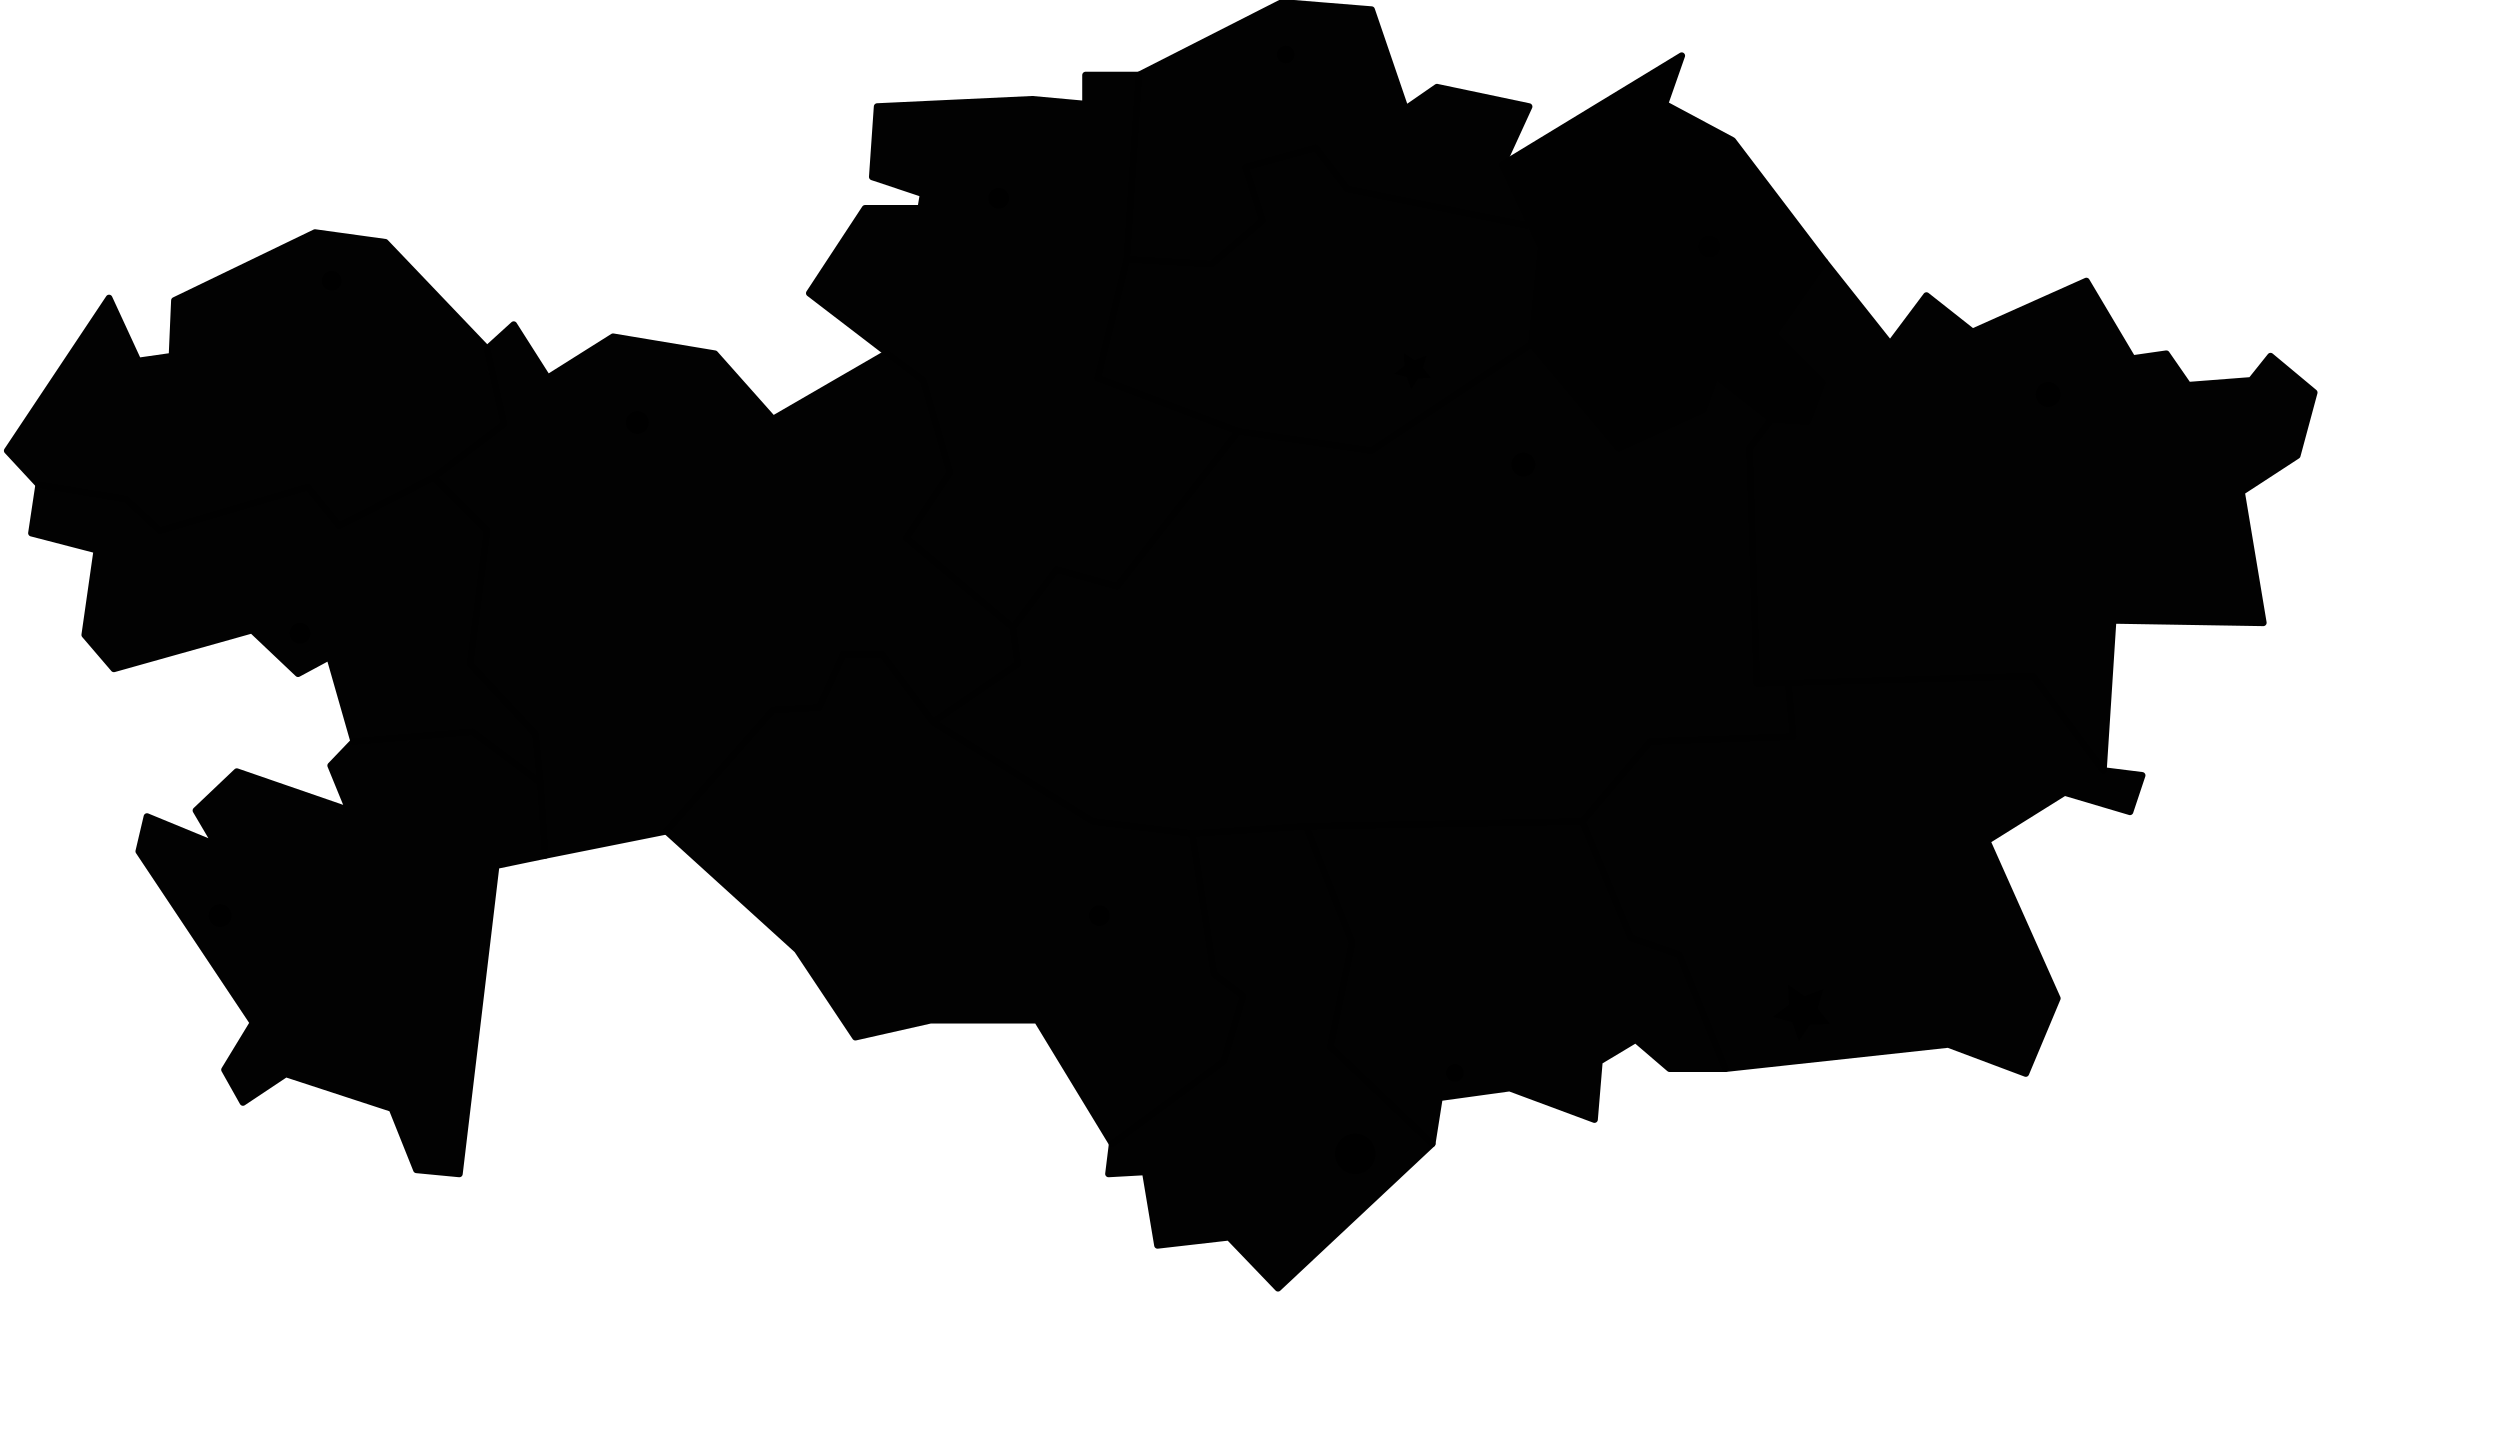
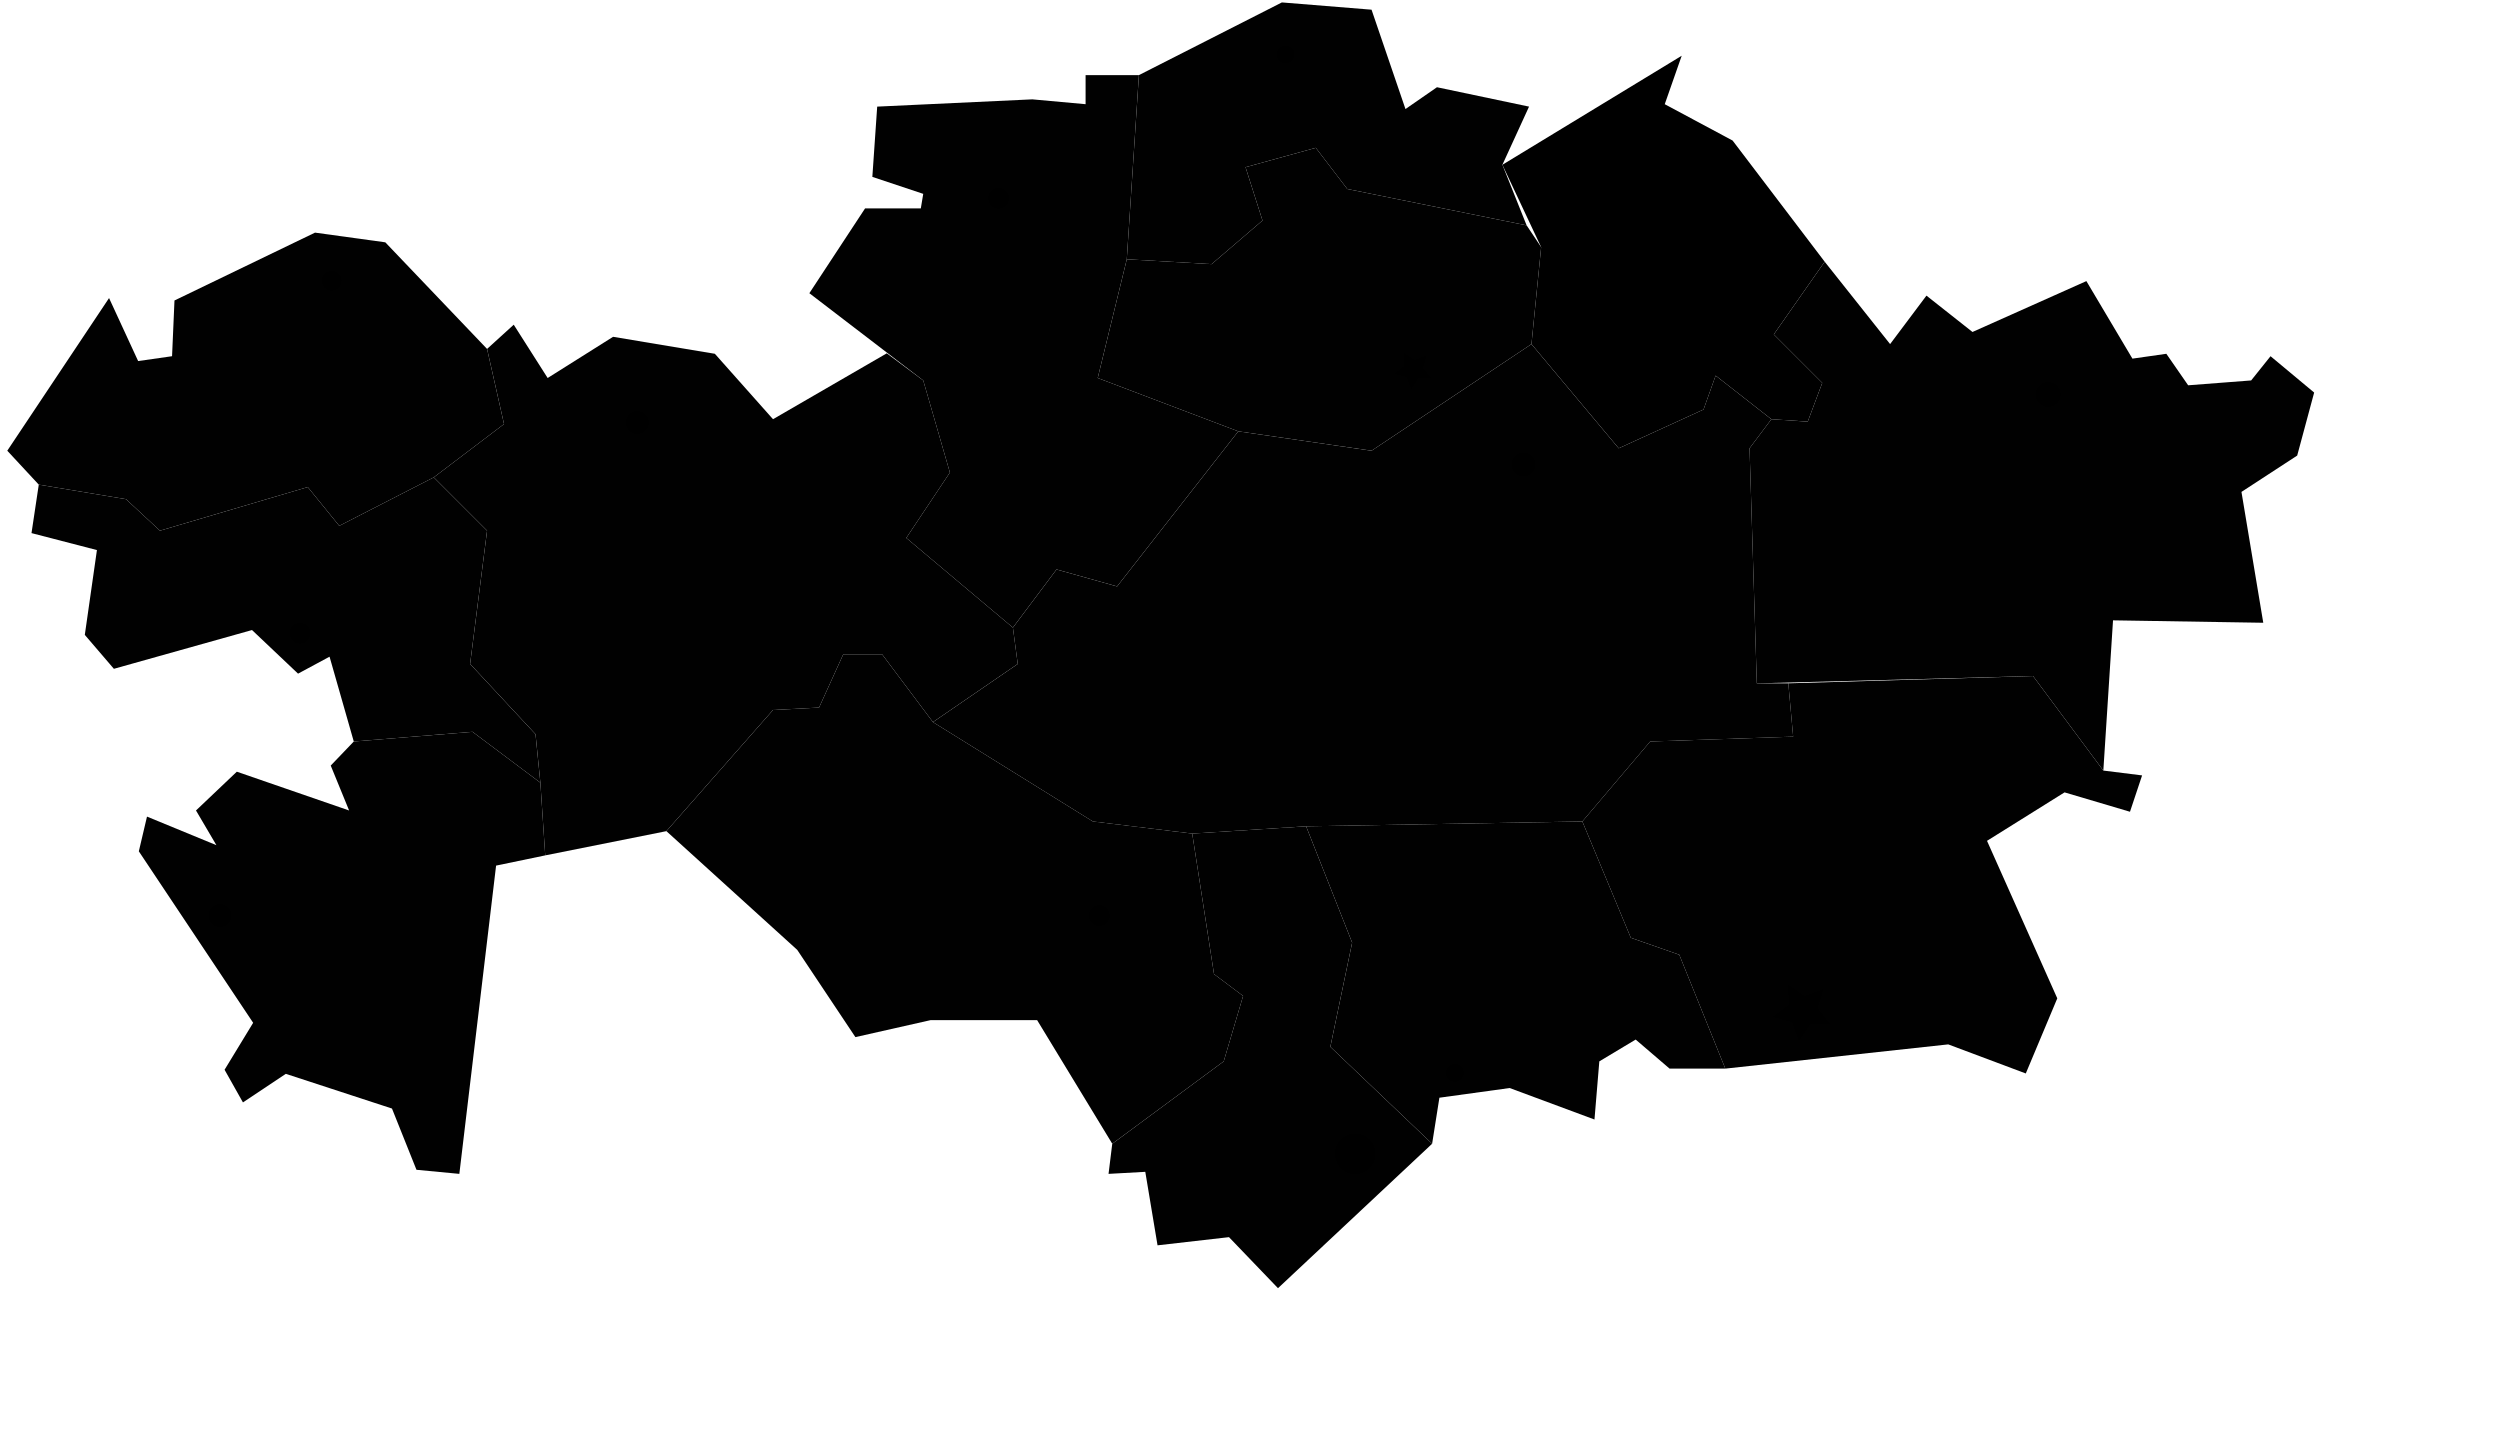
<svg xmlns="http://www.w3.org/2000/svg" viewBox="0 0 700 400">
-   <g opacity=".996" stroke="#000" stroke-linejoin="round" stroke-width="1.89">
+   <g>
    <path id="vko-obl" class="region" d="m495.98 117.38-6.106 8.142 2.035 65.814 77.349-2.035 19.676 26.461 2.714-42.067 42.067 0.678-6.106-36.639 15.605-10.177 4.75-17.641-12.213-10.177-5.428 6.785-17.641 1.357-6.106-8.82-9.499 1.357-12.891-21.712-31.889 14.248-12.891-10.177-10.177 13.57-18.319-23.069-14.248 20.355 13.57 13.57-4.071 10.856z" opacity=".994" stroke-linecap="round" style="paint-order:markers fill stroke" />
    <path id="alm-obl" class="region" d="m567.22 300.57-21.712-8.142-62.422 6.785-12.891-31.889-13.57-4.75-13.57-32.568 18.998-22.39 40.031-1.357-1.357-14.927 68.528-2.035 19.676 26.461 10.856 1.357-3.393 10.177-18.319-5.428-21.712 13.57 19.676 44.102z" opacity=".994" stroke-linecap="round" style="paint-order:markers fill stroke" />
    <path id="pavl-obl" class="region" d="m510.91 73.278-25.783-33.925-18.998-10.177 4.75-13.57-50.209 30.532 10.856 23.069-2.714 27.14 24.426 29.175 23.747-10.856 3.393-9.499 15.605 12.213 10.177 0.678 4.071-10.856-13.57-13.57z" stroke-linecap="round" style="paint-order:markers fill stroke" />
    <path id="zhambyl-obl" class="region" d="m443.06 230.01 13.57 32.568 13.57 4.75 12.891 31.889h-15.605l-9.499-8.142-10.177 6.106-1.357 16.284-23.747-8.82-19.676 2.714-2.035 12.891-28.497-27.14 6.106-29.175-12.891-32.568z" opacity=".994" stroke-linecap="round" style="paint-order:markers fill stroke" />
    <path id="sevkaz-obl" class="region" d="m420.67 46.138 7.463-16.284-25.783-5.428-8.82 6.106-9.499-27.818-25.104-2.035-40.031 20.355-3.393 51.566 23.747 1.357 14.248-12.213-4.75-14.927 19.676-5.428 8.82 11.534 50.209 10.177z" opacity=".994" stroke-linecap="round" style="paint-order:markers fill stroke" />
    <path id="kost-obl" class="region" d="m315.5 72.599 3.393-51.566h-14.927v8.142l-14.927-1.357-43.424 2.035-1.357 19.676 14.248 4.75-0.678 4.071h-15.605l-15.605 23.747 31.889 24.426 7.463 25.783-12.213 18.319 29.854 25.104 12.213-16.284 16.962 4.75 33.925-43.424-39.353-14.927z" opacity=".994" stroke-linecap="round" style="paint-order:markers fill stroke" />
    <path id="karaganda-obl" class="region" d="m365.71 231.37-31.889 2.035-27.818-3.393-44.781-27.818 23.747-16.284-1.357-10.177 12.213-16.284 16.962 4.75 33.925-43.424 37.317 5.428 44.781-29.854 24.426 29.175 23.747-10.856 3.393-9.499 15.605 12.213-6.106 8.142 2.035 65.814h8.82l1.357 14.927-40.031 1.357-18.998 22.39z" opacity=".994" stroke-linecap="round" style="paint-order:markers fill stroke" />
    <path id="zko-obl" class="region" d="m136.38 97.704-28.497-29.854-19.676-2.714-39.353 18.998-0.678 15.605-9.499 1.357-8.142-17.641-28.497 42.745 8.82 9.499 24.426 4.071 9.499 8.82 41.388-12.213 8.82 10.856 26.461-13.57 19.676-14.927z" opacity=".994" stroke-linecap="round" style="paint-order:markers fill stroke" />
    <path id="atyrau-obl" class="region" d="m10.856 135.7-2.035 13.57 18.319 4.75-3.393 23.747 8.142 9.499 38.674-10.856 12.891 12.213 8.82-4.75 6.785 23.747 33.246-2.714 18.998 14.248-1.357-13.57-18.319-19.676 4.75-37.317-14.927-14.927-26.461 13.57-8.82-10.856-41.388 12.213-9.499-8.82z" opacity=".994" stroke-linecap="round" style="paint-order:markers fill stroke" />
    <path id="kyzylorda-obl" class="region" d="m186.59 232.72 29.854-33.925 12.891-0.678 6.785-14.927h10.856l14.248 18.998 44.781 27.818 27.818 3.393 6.106 39.353 8.142 6.106-5.428 18.319-31.211 23.069-21.033-34.603h-29.854l-21.033 4.75-16.284-24.426z" opacity=".994" stroke-linecap="round" style="paint-order:markers fill stroke" />
    <path id="aktobe-obl" class="region" d="m186.59 232.72-33.925 6.785-1.357-20.355-1.357-13.57-18.319-19.676 4.75-37.317-14.927-14.927 19.676-14.927-4.75-21.033 7.463-6.785 9.499 14.927 18.319-11.534 28.497 4.75 16.284 18.319 31.852-18.445 10.214 7.589 7.463 25.783-12.213 18.319 29.854 25.104 1.357 10.177-23.747 16.284-14.248-18.998h-10.856l-6.785 14.927-12.891 0.678z" opacity=".994" stroke-linecap="round" style="paint-order:markers fill stroke" />
    <path id="mangystau-obl" class="region" d="m99.061 207.62-6.457 6.739 5.145 12.576-31.439-10.861-11.432 10.861 5.716 9.718-19.435-8.003-2.287 9.718 32.011 48.016-8.003 13.147 5.145 9.146 12.004-8.003 29.724 9.718 6.859 17.149 12.004 1.143 10.289-86.315 13.757-2.859-1.357-20.355-18.998-14.248z" opacity=".994" stroke-linecap="round" style="paint-order:markers fill stroke" />
    <path id="yko-obl" class="region" d="m311.43 320.25-1.038 8.434 10.289-0.572 3.43 20.578 20.007-2.287 13.719 14.291 43.155-40.445-28.497-27.14 6.106-29.175-12.891-32.568-31.889 2.035 6.106 39.353 8.142 6.106-5.428 18.319z" opacity=".994" stroke-linecap="round" style="paint-order:markers fill stroke" />
    <path id="akm-obl" class="region" d="m339.25 73.956-23.747-1.357-8.142 33.246 39.353 14.927 37.317 5.428 44.781-29.854 2.714-27.14-4.071-6.106-50.209-10.177-8.82-11.534-19.676 5.428 4.75 14.927z" opacity=".994" />
  </g>
  <g>
    <path id="astana" class="city" d="m400.72 105.83-3.627 0.116-1.961 3.054-1.231-3.414-3.51-0.922 2.867-2.225-0.208-3.623 3.002 2.039 3.381-1.318-1.011 3.485z" style="" />
    <path id="almaty" class="city" d="m512.44 286.75-5.642 0.105-3.112 4.707-1.843-5.333-5.439-1.505 4.503-3.401-0.249-5.638 4.626 3.231 5.285-1.979-1.644 5.398z" style="paint-order:markers fill stroke" />
    <circle id="aktobe" class="city" cx="178.47" cy="118.3" r="3.197" style="paint-order:markers fill stroke" />
    <circle id="kosta" class="city" cx="279.62" cy="55.518" r="2.907" style="paint-order:markers fill stroke" />
    <circle id="uralsk" class="city" cx="92.869" cy="78.626" r="2.761" style="paint-order:markers fill stroke" />
    <circle id="atyrau" class="city" cx="84.003" cy="177.31" r="2.907" style="paint-order:markers fill stroke" />
    <circle id="aktau" class="city" cx="61.622" cy="256.37" r="3.197" style="paint-order:markers fill stroke" />
    <circle id="kyzylorda" class="city" cx="307.82" cy="256.37" r="2.907" style="paint-order:markers fill stroke" />
    <circle id="shymkent" class="city" cx="379.47" cy="323.08" r="5.668" style="paint-order:markers fill stroke" />
    <circle id="taraz" class="city" cx="407.37" cy="300.41" r="2.471" style="paint-order:markers fill stroke" />
    <circle id="oskemen" class="city" cx="573.49" cy="110.45" r="3.488" style="paint-order:markers fill stroke" />
    <circle id="pavlodar" class="city" cx="478.59" cy="69.034" r="3.052" style="paint-order:markers fill stroke" />
    <circle id="karaganda" class="city" cx="426.56" cy="130.07" r="3.343" style="paint-order:markers fill stroke" />
    <circle id="petropavl" class="city" cx="359.99" cy="15.26" r="2.471" style="paint-order:markers fill stroke" />
  </g>
</svg>
